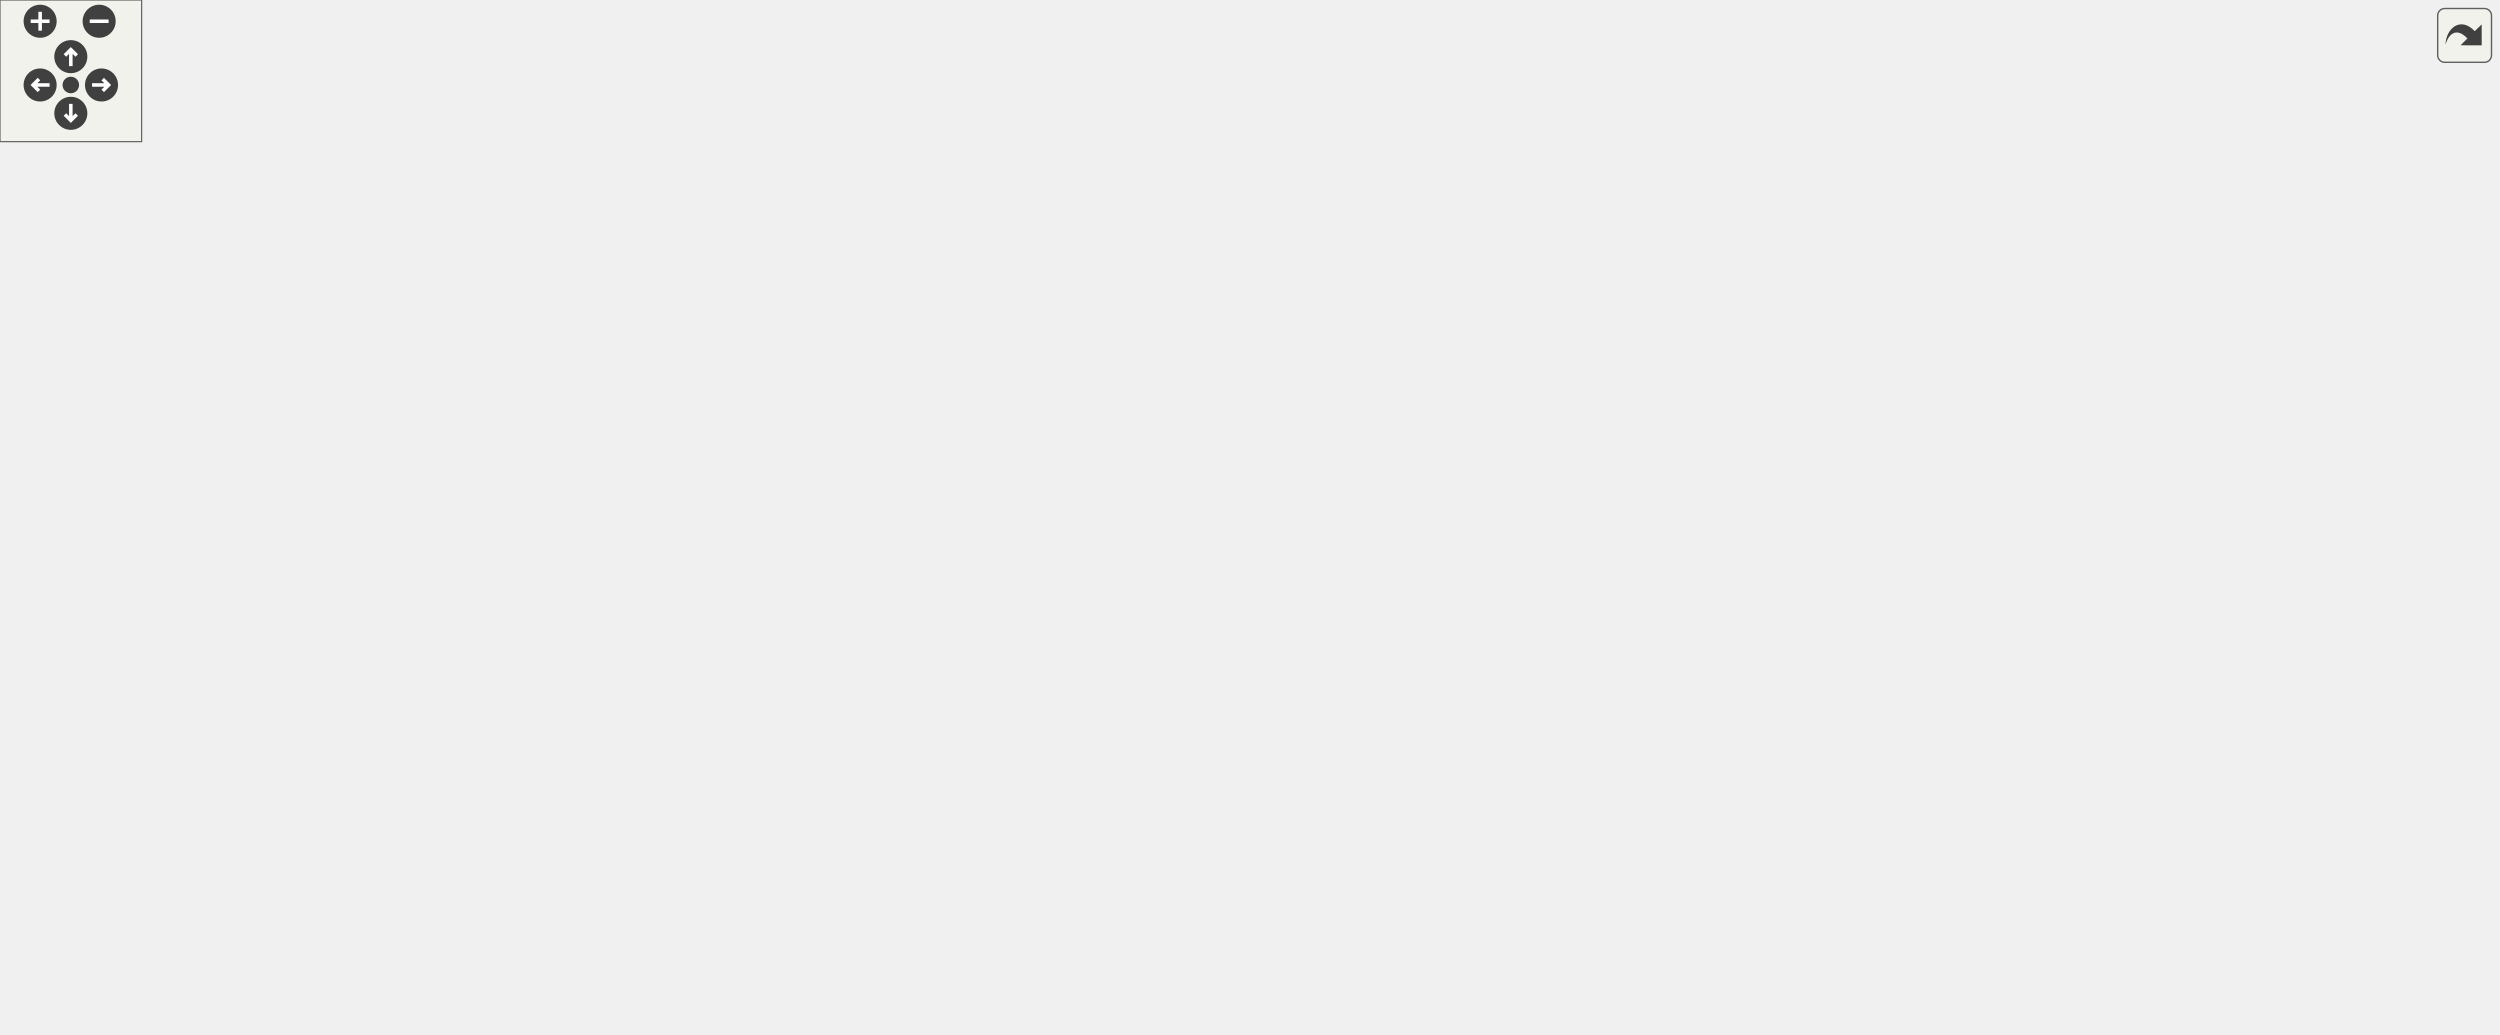
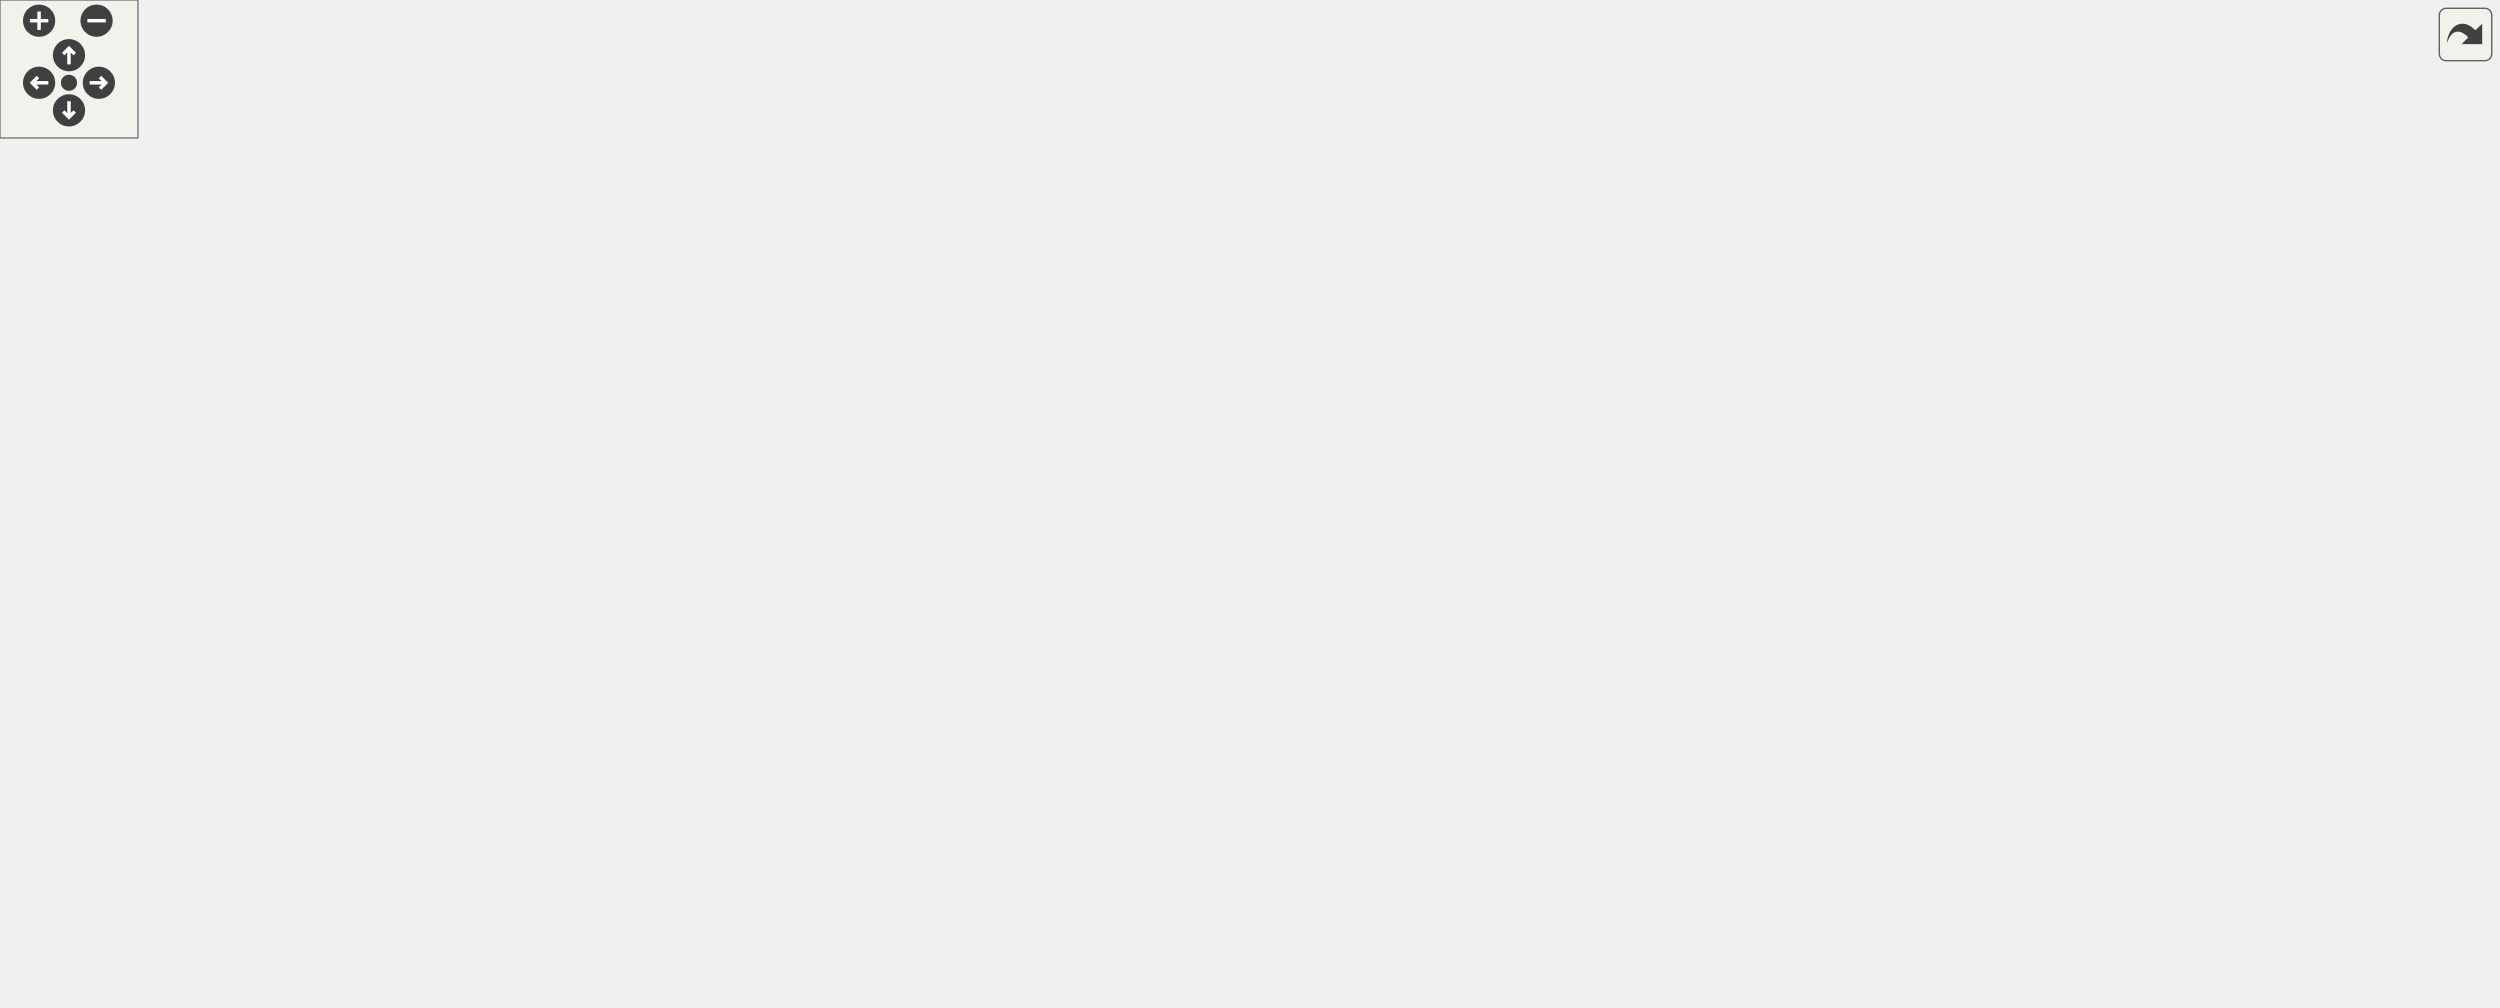
<svg xmlns="http://www.w3.org/2000/svg" xmlns:xlink="http://www.w3.org/1999/xlink" id="main" version="1.1" xml:space="preserve">
  <style type="text/css">
.edge:hover path { stroke: red; }
.edge:hover polygon { stroke: red; fill: red; }
</style>
  <defs>
    <circle id="rim" cx="0" cy="0" r="7" />
    <circle id="rim2" cx="0" cy="0" r="3.5" />
    <g id="zoomPlus">
      <use xlink:href="#rim" fill="#404040">
        <set attributeName="fill" to="#808080" begin="zoomplus.mouseover" end="zoomplus.mouseout" />
      </use>
      <path d="M-4,0h8M0,-4v8" fill="none" stroke="white" stroke-width="1.5" pointer-events="none" />
    </g>
    <g id="zoomMin">
      <use xlink:href="#rim" fill="#404040">
        <set attributeName="fill" to="#808080" begin="zoomminus.mouseover" end="zoomminus.mouseout" />
      </use>
      <path d="M-4,0h8" fill="none" stroke="white" stroke-width="1.5" pointer-events="none" />
    </g>
    <g id="dirArrow">
      <path fill="none" stroke="white" stroke-width="1.5" d="M0,-3.0v7 M-2.5,-0.5L0,-3.0L2.5,-0.5" />
    </g>
    <g id="resetDef">
      <use xlink:href="#rim2" fill="#404040">
        <set attributeName="fill" to="#808080" begin="reset.mouseover" end="reset.mouseout" />
      </use>
    </g>
  </defs>
  <svg id="graph" class="graph">
    <g id="viewport">
      <g id="node1" class="node">
        <g id="a_node1">
          <a xlink:title=" ">
-             <polygon fill="#bfbfbf" stroke="black" points="662,-336.5 662,-377.5 790,-377.5 790,-336.5 662,-336.5" />
-             <text text-anchor="start" x="670" y="-365.5" font-family="Helvetica,sans-Serif" font-size="10.00">X:/_Workspace/_repo</text>
-             <text text-anchor="start" x="670" y="-354.5" font-family="Helvetica,sans-Serif" font-size="10.00">/cpp-307lib/opt-lib</text>
-             <text text-anchor="middle" x="726" y="-343.5" font-family="Helvetica,sans-Serif" font-size="10.00">/include/ArgContainer.hpp</text>
+             <polygon fill="#bfbfbf" stroke="black" points="643,-336.5 643,-377.5 771,-377.5 771,-336.5 643,-336.5" />
+             <text text-anchor="start" x="651" y="-365.5" font-family="Helvetica,sans-Serif" font-size="10.00">X:/_Workspace/_repo</text>
+             <text text-anchor="start" x="651" y="-354.5" font-family="Helvetica,sans-Serif" font-size="10.00">/cpp-307lib/opt-lib</text>
+             <text text-anchor="middle" x="707" y="-343.5" font-family="Helvetica,sans-Serif" font-size="10.00">/include/ArgContainer.hpp</text>
          </a>
        </g>
      </g>
      <g id="node2" class="node">
        <g id="a_node2">
+           <a xlink:href="sysarch_8h.html" target="_top" xlink:title="Contains preprocessor definitions useful for determining properties of the host system.">
+             <polygon fill="none" stroke="black" points="862.5,-56.5 862.5,-75.5 921.5,-75.5 921.5,-56.5 862.5,-56.5" />
+             <text text-anchor="middle" x="892" y="-63.5" font-family="Helvetica,sans-Serif" font-size="10.00">sysarch.h</text>
+           </a>
+         </g>
+       </g>
+       <g id="edge1" class="edge">
+         <path fill="none" stroke="midnightblue" d="M771.17,-341.35C823.57,-325.14 889,-293.24 889,-235 889,-235 889,-235 889,-177 889,-144.94 890.29,-107.63 891.18,-85.74" />
+         <polygon fill="midnightblue" stroke="midnightblue" points="894.68,-85.69 891.61,-75.56 887.69,-85.4 894.68,-85.69" />
+       </g>
+       <g id="node3" class="node">
+         <g id="a_node3">
          <a xlink:href="_variant_argument_type_8hpp.html" target="_top" xlink:title="Contains the VariantArgumentType type definition, as well as the Index struct &amp; the get functions for...">
-             <polygon fill="none" stroke="black" points="568.5,-280.5 568.5,-299.5 697.5,-299.5 697.5,-280.5 568.5,-280.5" />
-             <text text-anchor="middle" x="633" y="-287.5" font-family="Helvetica,sans-Serif" font-size="10.00">VariantArgumentType.hpp</text>
-           </a>
-         </g>
-       </g>
-       <g id="edge1" class="edge">
-         <path fill="none" stroke="midnightblue" d="M698.1,-336.5C683.84,-326.53 666.79,-314.61 653.71,-305.48" />
-         <polygon fill="midnightblue" stroke="midnightblue" points="655.58,-302.51 645.38,-299.65 651.57,-308.25 655.58,-302.51" />
-       </g>
-       <g id="node4" class="node">
-         <g id="a_node4">
+             <polygon fill="none" stroke="black" points="511.5,-280.5 511.5,-299.5 640.5,-299.5 640.5,-280.5 511.5,-280.5" />
+             <text text-anchor="middle" x="576" y="-287.5" font-family="Helvetica,sans-Serif" font-size="10.00">VariantArgumentType.hpp</text>
+           </a>
+         </g>
+       </g>
+       <g id="edge2" class="edge">
+         <path fill="none" stroke="midnightblue" d="M667.7,-336.5C646.65,-326.05 621.27,-313.46 602.56,-304.18" />
+         <polygon fill="midnightblue" stroke="midnightblue" points="603.95,-300.96 593.44,-299.65 600.84,-307.23 603.95,-300.96" />
+       </g>
+       <g id="node5" class="node">
+         <g id="a_node5">
          <a xlink:href="str_8hpp.html" target="_top" xlink:title="Includes all of the str namespace extension headers, and additional functions related to string manip...">
-             <polygon fill="none" stroke="black" points="302.5,-168.5 302.5,-187.5 349.5,-187.5 349.5,-168.5 302.5,-168.5" />
-             <text text-anchor="middle" x="326" y="-175.5" font-family="Helvetica,sans-Serif" font-size="10.00">str.hpp</text>
-           </a>
-         </g>
-       </g>
-       <g id="edge37" class="edge">
-         <path fill="none" stroke="midnightblue" d="M661.67,-355.12C577.41,-350.43 430.37,-329.5 345,-244 332.94,-231.92 328.45,-212.64 326.82,-198.2" />
-         <polygon fill="midnightblue" stroke="midnightblue" points="330.28,-197.61 326.04,-187.9 323.3,-198.14 330.28,-197.61" />
+             <polygon fill="none" stroke="black" points="636.5,-168.5 636.5,-187.5 683.5,-187.5 683.5,-168.5 636.5,-168.5" />
+             <text text-anchor="middle" x="660" y="-175.5" font-family="Helvetica,sans-Serif" font-size="10.00">str.hpp</text>
+           </a>
+         </g>
+       </g>
+       <g id="edge38" class="edge">
+         <path fill="none" stroke="midnightblue" d="M704.35,-336.43C700.52,-310.35 692.49,-262.98 680,-224 677.07,-214.84 672.85,-205.04 669.04,-196.93" />
+         <polygon fill="midnightblue" stroke="midnightblue" points="672.09,-195.2 664.57,-187.74 665.8,-198.27 672.09,-195.2" />
+       </g>
+       <g id="node7" class="node">
+         <g id="a_node7">
+           <a xlink:title=" ">
+             <polygon fill="none" stroke="#bfbfbf" points="647.5,-0.5 647.5,-19.5 688.5,-19.5 688.5,-0.5 647.5,-0.5" />
+             <text text-anchor="middle" x="668" y="-7.5" font-family="Helvetica,sans-Serif" font-size="10.00">string</text>
+           </a>
+         </g>
+       </g>
+       <g id="edge41" class="edge">
+         <path fill="none" stroke="midnightblue" d="M771.29,-348.89C879.42,-335.12 1086,-300.27 1086,-235 1086,-235 1086,-235 1086,-121 1086,-90.9 1090.03,-75.37 1067,-56 1038.96,-32.42 787.89,-17.22 699.01,-12.54" />
+         <polygon fill="midnightblue" stroke="midnightblue" points="698.93,-9.03 688.76,-12.01 698.57,-16.02 698.93,-9.03" />
+       </g>
+       <g id="node9" class="node">
+         <g id="a_node9">
+           <a xlink:title=" ">
+             <polygon fill="none" stroke="#bfbfbf" points="190,-56.5 190,-75.5 240,-75.5 240,-56.5 190,-56.5" />
+             <text text-anchor="middle" x="215" y="-63.5" font-family="Helvetica,sans-Serif" font-size="10.00">optional</text>
+           </a>
+         </g>
+       </g>
+       <g id="edge42" class="edge">
+         <path fill="none" stroke="midnightblue" d="M642.89,-349.12C533.86,-335.63 324,-301.07 324,-235 324,-235 324,-235 324,-177 324,-131.12 275.56,-97.53 243.27,-80.23" />
+         <polygon fill="midnightblue" stroke="midnightblue" points="244.73,-77.04 234.24,-75.58 241.53,-83.27 244.73,-77.04" />
+       </g>
+       <g id="node15" class="node">
+         <g id="a_node15">
+           <a xlink:title=" ">
+             <polygon fill="none" stroke="#bfbfbf" points="72,-56.5 72,-75.5 112,-75.5 112,-56.5 72,-56.5" />
+             <text text-anchor="middle" x="92" y="-63.5" font-family="Helvetica,sans-Serif" font-size="10.00">utility</text>
+           </a>
+         </g>
+       </g>
+       <g id="edge40" class="edge">
+         <path fill="none" stroke="midnightblue" d="M642.79,-356.47C488.01,-355.87 107,-343.39 107,-235 107,-235 107,-235 107,-177 107,-144.5 100.49,-107.1 96.05,-85.34" />
+         <polygon fill="midnightblue" stroke="midnightblue" points="99.46,-84.56 93.96,-75.5 92.61,-86.01 99.46,-84.56" />
      </g>
      <g id="node16" class="node">
        <g id="a_node16">
          <a xlink:title=" ">
-             <polygon fill="none" stroke="#bfbfbf" points="1016,-56.5 1016,-75.5 1058,-75.5 1058,-56.5 1016,-56.5" />
-             <text text-anchor="middle" x="1037" y="-63.5" font-family="Helvetica,sans-Serif" font-size="10.00">vector</text>
-           </a>
-         </g>
-       </g>
-       <g id="edge40" class="edge">
-         <path fill="none" stroke="midnightblue" d="M790.11,-344.91C848.61,-330.67 926,-299.63 926,-235 926,-235 926,-235 926,-177 926,-130.82 975.06,-97.43 1007.95,-80.23" />
-         <polygon fill="midnightblue" stroke="midnightblue" points="1009.79,-83.22 1017.16,-75.61 1006.65,-76.96 1009.79,-83.22" />
+             <polygon fill="none" stroke="#bfbfbf" points="764,-56.5 764,-75.5 806,-75.5 806,-56.5 764,-56.5" />
+             <text text-anchor="middle" x="785" y="-63.5" font-family="Helvetica,sans-Serif" font-size="10.00">vector</text>
+           </a>
+         </g>
+       </g>
+       <g id="edge44" class="edge">
+         <path fill="none" stroke="midnightblue" d="M729.39,-336.11C751.81,-313.9 783,-275.68 783,-235 783,-235 783,-235 783,-177 783,-144.94 783.86,-107.64 784.45,-85.75" />
+         <polygon fill="midnightblue" stroke="midnightblue" points="787.96,-85.65 784.74,-75.56 780.96,-85.45 787.96,-85.65" />
      </g>
      <g id="node23" class="node">
        <g id="a_node23">
          <a xlink:href="var_8hpp.html" target="_top" xlink:title="Contains helper methods for variadic templates &amp; tuples, as well as general-use concepts.">
-             <polygon fill="none" stroke="black" points="740.5,-112.5 740.5,-131.5 787.5,-131.5 787.5,-112.5 740.5,-112.5" />
-             <text text-anchor="middle" x="764" y="-119.5" font-family="Helvetica,sans-Serif" font-size="10.00">var.hpp</text>
-           </a>
-         </g>
-       </g>
-       <g id="edge38" class="edge">
-         <path fill="none" stroke="midnightblue" d="M729.24,-336.13C736.49,-291.68 753.93,-184.73 760.98,-141.54" />
-         <polygon fill="midnightblue" stroke="midnightblue" points="764.44,-142.02 762.6,-131.59 757.54,-140.89 764.44,-142.02" />
+             <polygon fill="none" stroke="black" points="811.5,-112.5 811.5,-131.5 858.5,-131.5 858.5,-112.5 811.5,-112.5" />
+             <text text-anchor="middle" x="835" y="-119.5" font-family="Helvetica,sans-Serif" font-size="10.00">var.hpp</text>
+           </a>
+         </g>
+       </g>
+       <g id="edge39" class="edge">
+         <path fill="none" stroke="midnightblue" d="M753.8,-336.26C769.72,-327.36 786.2,-315.35 797,-300 831.6,-250.8 835.7,-176.25 835.57,-141.74" />
+         <polygon fill="midnightblue" stroke="midnightblue" points="839.07,-141.61 835.4,-131.67 832.07,-141.73 839.07,-141.61" />
      </g>
      <g id="node26" class="node">
        <g id="a_node26">
          <a xlink:title=" ">
-             <polygon fill="none" stroke="#bfbfbf" points="684,-224.5 684,-243.5 728,-243.5 728,-224.5 684,-224.5" />
-             <text text-anchor="middle" x="706" y="-231.5" font-family="Helvetica,sans-Serif" font-size="10.00">variant</text>
-           </a>
-         </g>
-       </g>
-       <g id="edge39" class="edge">
-         <path fill="none" stroke="midnightblue" d="M722.74,-336.29C718.95,-313.37 712.75,-275.85 709.05,-253.47" />
-         <polygon fill="midnightblue" stroke="midnightblue" points="712.5,-252.87 707.42,-243.57 705.6,-254.01 712.5,-252.87" />
-       </g>
-       <g id="node3" class="node">
-         <g id="a_node3">
+             <polygon fill="none" stroke="#bfbfbf" points="627,-224.5 627,-243.5 671,-243.5 671,-224.5 627,-224.5" />
+             <text text-anchor="middle" x="649" y="-231.5" font-family="Helvetica,sans-Serif" font-size="10.00">variant</text>
+           </a>
+         </g>
+       </g>
+       <g id="edge43" class="edge">
+         <path fill="none" stroke="midnightblue" d="M697.55,-336.29C686.47,-313.17 668.25,-275.16 657.56,-252.86" />
+         <polygon fill="midnightblue" stroke="midnightblue" points="660.59,-251.08 653.11,-243.57 654.28,-254.11 660.59,-251.08" />
+       </g>
+       <g id="node4" class="node">
+         <g id="a_node4">
          <a xlink:href="_arg_8hpp.html" target="_top" xlink:title=" ">
-             <polygon fill="none" stroke="black" points="354,-224.5 354,-243.5 404,-243.5 404,-224.5 354,-224.5" />
-             <text text-anchor="middle" x="379" y="-231.5" font-family="Helvetica,sans-Serif" font-size="10.00">Arg.hpp</text>
-           </a>
-         </g>
-       </g>
-       <g id="edge2" class="edge">
-         <path fill="none" stroke="midnightblue" d="M592.75,-280.44C543.46,-269.96 460.78,-252.39 414.01,-242.44" />
-         <polygon fill="midnightblue" stroke="midnightblue" points="414.55,-238.98 404.05,-240.32 413.1,-245.83 414.55,-238.98" />
+             <polygon fill="none" stroke="black" points="551,-224.5 551,-243.5 601,-243.5 601,-224.5 551,-224.5" />
+             <text text-anchor="middle" x="576" y="-231.5" font-family="Helvetica,sans-Serif" font-size="10.00">Arg.hpp</text>
+           </a>
+         </g>
+       </g>
+       <g id="edge3" class="edge">
+         <path fill="none" stroke="midnightblue" d="M576,-280.08C576,-273.01 576,-262.86 576,-253.99" />
+         <polygon fill="midnightblue" stroke="midnightblue" points="579.5,-253.75 576,-243.75 572.5,-253.75 579.5,-253.75" />
+       </g>
+       <g id="edge36" class="edge">
+         <path fill="none" stroke="midnightblue" d="M600.39,-280.47C622.02,-272.44 654.11,-259.36 680,-244 734.28,-211.79 791,-163 818.32,-138.37" />
+         <polygon fill="midnightblue" stroke="midnightblue" points="820.78,-140.87 825.83,-131.55 816.07,-135.69 820.78,-140.87" />
+       </g>
+       <g id="edge37" class="edge">
+         <path fill="none" stroke="midnightblue" d="M587.73,-280.32C598.84,-272.11 615.74,-259.6 628.98,-249.81" />
+         <polygon fill="midnightblue" stroke="midnightblue" points="631.1,-252.59 637.06,-243.83 626.94,-246.97 631.1,-252.59" />
+       </g>
+       <g id="edge4" class="edge">
+         <path fill="none" stroke="midnightblue" d="M589.5,-224.32C602.6,-215.9 622.71,-202.97 638.11,-193.07" />
+         <polygon fill="midnightblue" stroke="midnightblue" points="640.02,-196.01 646.54,-187.65 636.23,-190.12 640.02,-196.01" />
      </g>
      <g id="edge35" class="edge">
-         <path fill="none" stroke="midnightblue" d="M638.05,-280.31C645.57,-267.58 660.4,-243.28 675,-224 698.95,-192.37 730.27,-158.28 748.65,-138.9" />
-         <polygon fill="midnightblue" stroke="midnightblue" points="751.3,-141.19 755.68,-131.54 746.24,-136.35 751.3,-141.19" />
-       </g>
-       <g id="edge36" class="edge">
-         <path fill="none" stroke="midnightblue" d="M644.73,-280.32C655.84,-272.11 672.74,-259.6 685.98,-249.81" />
-         <polygon fill="midnightblue" stroke="midnightblue" points="688.1,-252.59 694.06,-243.83 683.94,-246.97 688.1,-252.59" />
-       </g>
-       <g id="edge3" class="edge">
-         <path fill="none" stroke="midnightblue" d="M370.25,-224.08C362.53,-216.22 351.1,-204.57 341.78,-195.08" />
-         <polygon fill="midnightblue" stroke="midnightblue" points="344.09,-192.44 334.59,-187.75 339.1,-197.34 344.09,-192.44" />
-       </g>
-       <g id="node9" class="node">
-         <g id="a_node9">
-           <a xlink:title=" ">
-             <polygon fill="none" stroke="#bfbfbf" points="238,-56.5 238,-75.5 288,-75.5 288,-56.5 238,-56.5" />
-             <text text-anchor="middle" x="263" y="-63.5" font-family="Helvetica,sans-Serif" font-size="10.00">optional</text>
-           </a>
-         </g>
-       </g>
-       <g id="edge34" class="edge">
-         <path fill="none" stroke="midnightblue" d="M377.02,-224.29C373.94,-211.52 367.37,-187.18 358,-168 344.8,-140.97 340.49,-134.02 320,-112 309.43,-100.64 295.84,-89.8 284.59,-81.61" />
-         <polygon fill="midnightblue" stroke="midnightblue" points="286.35,-78.56 276.16,-75.64 282.31,-84.28 286.35,-78.56" />
-       </g>
-       <g id="node5" class="node">
-         <g id="a_node5">
+         <path fill="none" stroke="midnightblue" d="M560.71,-224.42C523.38,-203.63 424.28,-149.55 338,-112 308.86,-99.32 274.89,-87.07 250.03,-78.57" />
+         <polygon fill="midnightblue" stroke="midnightblue" points="250.91,-75.17 240.32,-75.27 248.66,-81.8 250.91,-75.17" />
+       </g>
+       <g id="node6" class="node">
+         <g id="a_node6">
          <a xlink:href="strconv_8hpp.html" target="_top" xlink:title="Contains string conversion functions that can be passed as a std::function as they are not overloaded...">
-             <polygon fill="none" stroke="black" points="245,-112.5 245,-131.5 311,-131.5 311,-112.5 245,-112.5" />
-             <text text-anchor="middle" x="278" y="-119.5" font-family="Helvetica,sans-Serif" font-size="10.00">strconv.hpp</text>
-           </a>
-         </g>
-       </g>
-       <g id="edge4" class="edge">
-         <path fill="none" stroke="midnightblue" d="M318.07,-168.08C311.15,-160.3 300.93,-148.8 292.55,-139.37" />
-         <polygon fill="midnightblue" stroke="midnightblue" points="295.04,-136.9 285.78,-131.75 289.81,-141.55 295.04,-136.9" />
+             <polygon fill="none" stroke="black" points="627,-112.5 627,-131.5 693,-131.5 693,-112.5 627,-112.5" />
+             <text text-anchor="middle" x="660" y="-119.5" font-family="Helvetica,sans-Serif" font-size="10.00">strconv.hpp</text>
+           </a>
+         </g>
+       </g>
+       <g id="edge5" class="edge">
+         <path fill="none" stroke="midnightblue" d="M660,-168.08C660,-161.01 660,-150.86 660,-141.99" />
+         <polygon fill="midnightblue" stroke="midnightblue" points="663.5,-141.75 660,-131.75 656.5,-141.75 663.5,-141.75" />
      </g>
      <g id="node10" class="node">
        <g id="a_node10">
          <a xlink:title=" ">
-             <polygon fill="none" stroke="#bfbfbf" points="132,-56.5 132,-75.5 182,-75.5 182,-56.5 132,-56.5" />
-             <text text-anchor="middle" x="157" y="-63.5" font-family="Helvetica,sans-Serif" font-size="10.00">iomanip</text>
-           </a>
-         </g>
-       </g>
-       <g id="edge33" class="edge">
-         <path fill="none" stroke="midnightblue" d="M305.63,-168.4C286.91,-160.14 258.71,-146.75 236,-132 213.13,-117.14 189.27,-96.72 173.84,-82.76" />
-         <polygon fill="midnightblue" stroke="midnightblue" points="175.93,-79.92 166.19,-75.74 171.19,-85.08 175.93,-79.92" />
+             <polygon fill="none" stroke="#bfbfbf" points="696,-56.5 696,-75.5 746,-75.5 746,-56.5 696,-56.5" />
+             <text text-anchor="middle" x="721" y="-63.5" font-family="Helvetica,sans-Serif" font-size="10.00">iomanip</text>
+           </a>
+         </g>
+       </g>
+       <g id="edge34" class="edge">
+         <path fill="none" stroke="midnightblue" d="M670.44,-168.4C679.96,-160.03 693.75,-146.49 702,-132 710.18,-117.63 715.11,-99.44 717.89,-85.95" />
+         <polygon fill="midnightblue" stroke="midnightblue" points="721.36,-86.39 719.74,-75.92 714.48,-85.12 721.36,-86.39" />
      </g>
      <g id="node11" class="node">
        <g id="a_node11">
          <a xlink:href="strmanip_8hpp.html" target="_top" xlink:title="Contains an assortment of string manipulation functions &amp; methods.  Many of these have problems,...">
-             <polygon fill="none" stroke="black" points="437.5,-112.5 437.5,-131.5 510.5,-131.5 510.5,-112.5 437.5,-112.5" />
-             <text text-anchor="middle" x="474" y="-119.5" font-family="Helvetica,sans-Serif" font-size="10.00">strmanip.hpp</text>
-           </a>
-         </g>
-       </g>
-       <g id="edge10" class="edge">
-         <path fill="none" stroke="midnightblue" d="M349.45,-168.44C374.13,-159.44 413.19,-145.19 440.98,-135.05" />
-         <polygon fill="midnightblue" stroke="midnightblue" points="442.46,-138.23 450.66,-131.52 440.06,-131.66 442.46,-138.23" />
+             <polygon fill="none" stroke="black" points="443.5,-112.5 443.5,-131.5 516.5,-131.5 516.5,-112.5 443.5,-112.5" />
+             <text text-anchor="middle" x="480" y="-119.5" font-family="Helvetica,sans-Serif" font-size="10.00">strmanip.hpp</text>
+           </a>
+         </g>
+       </g>
+       <g id="edge11" class="edge">
+         <path fill="none" stroke="midnightblue" d="M636.47,-169.94C606.42,-160.92 554.03,-145.21 518.22,-134.46" />
+         <polygon fill="midnightblue" stroke="midnightblue" points="519.17,-131.1 508.59,-131.58 517.16,-137.8 519.17,-131.1" />
      </g>
      <g id="node20" class="node">
        <g id="a_node20">
          <a xlink:href="strlocale_8hpp.html" target="_top" xlink:title="Contains objects, methods, and functions related to string/stream manipulation and std::locale.">
-             <polygon fill="none" stroke="black" points="84,-112.5 84,-131.5 156,-131.5 156,-112.5 84,-112.5" />
-             <text text-anchor="middle" x="120" y="-119.5" font-family="Helvetica,sans-Serif" font-size="10.00">strlocale.hpp</text>
-           </a>
-         </g>
-       </g>
-       <g id="edge23" class="edge">
-         <path fill="none" stroke="midnightblue" d="M302.37,-170.81C268.22,-161.85 204.55,-145.16 162.21,-134.07" />
-         <polygon fill="midnightblue" stroke="midnightblue" points="163.03,-130.66 152.47,-131.51 161.25,-137.43 163.03,-130.66" />
-       </g>
-       <g id="edge27" class="edge">
-         <path fill="none" stroke="midnightblue" d="M349.55,-174.1C422.48,-165.11 644.83,-137.69 730.16,-127.17" />
-         <polygon fill="midnightblue" stroke="midnightblue" points="730.84,-130.62 740.33,-125.92 729.98,-123.67 730.84,-130.62" />
-       </g>
-       <g id="node6" class="node">
-         <g id="a_node6">
-           <a xlink:href="sysarch_8h.html" target="_top" xlink:title="Contains preprocessor definitions useful for determining properties of the host system.">
-             <polygon fill="none" stroke="black" points="676.5,-56.5 676.5,-75.5 735.5,-75.5 735.5,-56.5 676.5,-56.5" />
-             <text text-anchor="middle" x="706" y="-63.5" font-family="Helvetica,sans-Serif" font-size="10.00">sysarch.h</text>
-           </a>
-         </g>
-       </g>
-       <g id="edge5" class="edge">
-         <path fill="none" stroke="midnightblue" d="M311.22,-118.42C377.06,-113.03 528.86,-99.25 666.38,-75.92" />
-         <polygon fill="midnightblue" stroke="midnightblue" points="667,-79.37 676.26,-74.22 665.81,-72.47 667,-79.37" />
-       </g>
-       <g id="node7" class="node">
-         <g id="a_node7">
-           <a xlink:title=" ">
-             <polygon fill="none" stroke="#bfbfbf" points="608.5,-0.5 608.5,-19.5 649.5,-19.5 649.5,-0.5 608.5,-0.5" />
-             <text text-anchor="middle" x="629" y="-7.5" font-family="Helvetica,sans-Serif" font-size="10.00">string</text>
-           </a>
-         </g>
+             <polygon fill="none" stroke="black" points="164,-112.5 164,-131.5 236,-131.5 236,-112.5 164,-112.5" />
+             <text text-anchor="middle" x="200" y="-119.5" font-family="Helvetica,sans-Serif" font-size="10.00">strlocale.hpp</text>
+           </a>
+         </g>
+       </g>
+       <g id="edge24" class="edge">
+         <path fill="none" stroke="midnightblue" d="M636.24,-174.21C563.46,-165.67 342.73,-139.76 246.11,-128.41" />
+         <polygon fill="midnightblue" stroke="midnightblue" points="246.4,-124.92 236.06,-127.23 245.58,-131.88 246.4,-124.92" />
+       </g>
+       <g id="edge28" class="edge">
+         <path fill="none" stroke="midnightblue" d="M683.6,-169.72C714.09,-160.31 767.32,-143.88 801.85,-133.23" />
+         <polygon fill="midnightblue" stroke="midnightblue" points="802.97,-136.55 811.49,-130.25 800.91,-129.86 802.97,-136.55" />
      </g>
      <g id="edge6" class="edge">
-         <path fill="none" stroke="midnightblue" d="M263.46,-112.44C243.51,-99.67 211.95,-75.07 229,-56 253.56,-28.53 509.19,-15.78 598.45,-12.14" />
-         <polygon fill="midnightblue" stroke="midnightblue" points="598.63,-15.63 608.48,-11.74 598.35,-8.64 598.63,-15.63" />
+         <path fill="none" stroke="midnightblue" d="M693.24,-113.26C735.32,-103.47 807.71,-86.62 852.55,-76.18" />
+         <polygon fill="midnightblue" stroke="midnightblue" points="853.55,-79.54 862.5,-73.87 851.96,-72.73 853.55,-79.54" />
+       </g>
+       <g id="edge7" class="edge">
+         <path fill="none" stroke="midnightblue" d="M660.63,-112.37C661.92,-94.62 664.9,-53.67 666.65,-29.6" />
+         <polygon fill="midnightblue" stroke="midnightblue" points="670.14,-29.82 667.38,-19.59 663.16,-29.31 670.14,-29.82" />
      </g>
      <g id="node8" class="node">
        <g id="a_node8">
          <a xlink:title=" ">
-             <polygon fill="none" stroke="#bfbfbf" points="306,-56.5 306,-75.5 358,-75.5 358,-56.5 306,-56.5" />
-             <text text-anchor="middle" x="332" y="-63.5" font-family="Helvetica,sans-Serif" font-size="10.00">sstream</text>
-           </a>
-         </g>
-       </g>
-       <g id="edge7" class="edge">
-         <path fill="none" stroke="midnightblue" d="M286.92,-112.08C294.78,-104.22 306.43,-92.57 315.92,-83.08" />
-         <polygon fill="midnightblue" stroke="midnightblue" points="318.65,-85.3 323.25,-75.75 313.7,-80.35 318.65,-85.3" />
+             <polygon fill="none" stroke="#bfbfbf" points="588,-56.5 588,-75.5 640,-75.5 640,-56.5 588,-56.5" />
+             <text text-anchor="middle" x="614" y="-63.5" font-family="Helvetica,sans-Serif" font-size="10.00">sstream</text>
+           </a>
+         </g>
      </g>
      <g id="edge8" class="edge">
-         <path fill="none" stroke="midnightblue" d="M275.52,-112.08C273.51,-104.85 270.61,-94.41 268.11,-85.4" />
-         <polygon fill="midnightblue" stroke="midnightblue" points="271.48,-84.45 265.43,-75.75 264.74,-86.32 271.48,-84.45" />
+         <path fill="none" stroke="midnightblue" d="M652.4,-112.08C645.77,-104.3 635.98,-92.8 627.94,-83.37" />
+         <polygon fill="midnightblue" stroke="midnightblue" points="630.6,-81.09 621.45,-75.75 625.27,-85.63 630.6,-81.09" />
      </g>
      <g id="edge9" class="edge">
-         <path fill="none" stroke="midnightblue" d="M258.83,-112.44C239.09,-103.64 208.11,-89.81 185.51,-79.72" />
-         <polygon fill="midnightblue" stroke="midnightblue" points="186.64,-76.4 176.08,-75.52 183.79,-82.79 186.64,-76.4" />
+         <path fill="none" stroke="midnightblue" d="M626.99,-119.07C558.47,-114.7 395.73,-102.46 250.16,-75.96" />
+         <polygon fill="midnightblue" stroke="midnightblue" points="250.63,-72.48 240.16,-74.11 249.35,-79.37 250.63,-72.48" />
+       </g>
+       <g id="edge10" class="edge">
+         <path fill="none" stroke="midnightblue" d="M669.8,-112.32C678.82,-104.34 692.41,-92.31 703.32,-82.65" />
+         <polygon fill="midnightblue" stroke="midnightblue" points="705.85,-85.08 711.02,-75.83 701.21,-79.84 705.85,-85.08" />
+       </g>
+       <g id="edge17" class="edge">
+         <path fill="none" stroke="midnightblue" d="M492.22,-112.33C510.64,-99.41 546.79,-74.64 579,-56 599.1,-44.37 622.58,-32.57 640.37,-23.97" />
+         <polygon fill="midnightblue" stroke="midnightblue" points="642.1,-27.02 649.61,-19.55 639.08,-20.71 642.1,-27.02" />
      </g>
      <g id="edge16" class="edge">
-         <path fill="none" stroke="midnightblue" d="M477.71,-112.2C483.93,-98.43 497.71,-71.74 517,-56 541.01,-36.41 574.65,-24.44 598.79,-17.82" />
-         <polygon fill="midnightblue" stroke="midnightblue" points="599.69,-21.2 608.49,-15.3 597.94,-14.43 599.69,-21.2" />
+         <path fill="none" stroke="midnightblue" d="M501.23,-112.44C523.38,-103.52 558.32,-89.44 583.44,-79.32" />
+         <polygon fill="midnightblue" stroke="midnightblue" points="584.9,-82.5 592.87,-75.52 582.28,-76.01 584.9,-82.5" />
      </g>
      <g id="edge15" class="edge">
-         <path fill="none" stroke="midnightblue" d="M451.5,-112.44C427.92,-103.48 390.68,-89.31 364.04,-79.18" />
-         <polygon fill="midnightblue" stroke="midnightblue" points="364.99,-75.8 354.4,-75.52 362.5,-82.34 364.99,-75.8" />
-       </g>
-       <g id="edge14" class="edge">
-         <path fill="none" stroke="midnightblue" d="M440.04,-112.47C406.41,-104 353.18,-90.54 298.17,-76.29" />
-         <polygon fill="midnightblue" stroke="midnightblue" points="298.8,-72.83 288.24,-73.71 297.04,-79.61 298.8,-72.83" />
+         <path fill="none" stroke="midnightblue" d="M443.43,-114.65C399.72,-106.89 324.15,-92.94 250.16,-76.15" />
+         <polygon fill="midnightblue" stroke="midnightblue" points="250.73,-72.69 240.2,-73.87 249.17,-79.51 250.73,-72.69" />
      </g>
      <g id="node12" class="node">
        <g id="a_node12">
          <a xlink:title=" ">
-             <polygon fill="none" stroke="#bfbfbf" points="526,-56.5 526,-75.5 582,-75.5 582,-56.5 526,-56.5" />
-             <text text-anchor="middle" x="554" y="-63.5" font-family="Helvetica,sans-Serif" font-size="10.00">algorithm</text>
-           </a>
-         </g>
-       </g>
-       <g id="edge11" class="edge">
-         <path fill="none" stroke="midnightblue" d="M486.85,-112.32C499.22,-103.98 518.13,-91.21 532.74,-81.35" />
-         <polygon fill="midnightblue" stroke="midnightblue" points="534.85,-84.15 541.18,-75.65 530.93,-78.35 534.85,-84.15" />
+             <polygon fill="none" stroke="#bfbfbf" points="400,-56.5 400,-75.5 456,-75.5 456,-56.5 400,-56.5" />
+             <text text-anchor="middle" x="428" y="-63.5" font-family="Helvetica,sans-Serif" font-size="10.00">algorithm</text>
+           </a>
+         </g>
+       </g>
+       <g id="edge12" class="edge">
+         <path fill="none" stroke="midnightblue" d="M471.41,-112.08C463.84,-104.22 452.62,-92.57 443.49,-83.08" />
+         <polygon fill="midnightblue" stroke="midnightblue" points="445.88,-80.53 436.43,-75.75 440.84,-85.38 445.88,-80.53" />
      </g>
      <g id="node13" class="node">
        <g id="a_node13">
          <a xlink:title=" ">
-             <polygon fill="none" stroke="#bfbfbf" points="600,-56.5 600,-75.5 658,-75.5 658,-56.5 600,-56.5" />
-             <text text-anchor="middle" x="629" y="-63.5" font-family="Helvetica,sans-Serif" font-size="10.00">functional</text>
-           </a>
-         </g>
-       </g>
-       <g id="edge12" class="edge">
-         <path fill="none" stroke="midnightblue" d="M498.56,-112.44C524.52,-103.4 565.67,-89.06 594.8,-78.92" />
-         <polygon fill="midnightblue" stroke="midnightblue" points="596.26,-82.11 604.55,-75.52 593.96,-75.5 596.26,-82.11" />
+             <polygon fill="none" stroke="#bfbfbf" points="474,-56.5 474,-75.5 532,-75.5 532,-56.5 474,-56.5" />
+             <text text-anchor="middle" x="503" y="-63.5" font-family="Helvetica,sans-Serif" font-size="10.00">functional</text>
+           </a>
+         </g>
+       </g>
+       <g id="edge13" class="edge">
+         <path fill="none" stroke="midnightblue" d="M483.8,-112.08C486.91,-104.77 491.42,-94.18 495.29,-85.1" />
+         <polygon fill="midnightblue" stroke="midnightblue" points="498.57,-86.32 499.27,-75.75 492.13,-83.58 498.57,-86.32" />
      </g>
      <g id="node14" class="node">
        <g id="a_node14">
          <a xlink:title=" ">
-             <polygon fill="none" stroke="#bfbfbf" points="376.5,-56.5 376.5,-75.5 411.5,-75.5 411.5,-56.5 376.5,-56.5" />
-             <text text-anchor="middle" x="394" y="-63.5" font-family="Helvetica,sans-Serif" font-size="10.00">map</text>
-           </a>
-         </g>
-       </g>
-       <g id="edge13" class="edge">
-         <path fill="none" stroke="midnightblue" d="M461.15,-112.32C448.78,-103.98 429.87,-91.21 415.26,-81.35" />
-         <polygon fill="midnightblue" stroke="midnightblue" points="417.07,-78.35 406.82,-75.65 413.15,-84.15 417.07,-78.35" />
-       </g>
-       <g id="node15" class="node">
-         <g id="a_node15">
-           <a xlink:title=" ">
-             <polygon fill="none" stroke="#bfbfbf" points="430,-56.5 430,-75.5 470,-75.5 470,-56.5 430,-56.5" />
-             <text text-anchor="middle" x="450" y="-63.5" font-family="Helvetica,sans-Serif" font-size="10.00">utility</text>
-           </a>
-         </g>
-       </g>
-       <g id="edge17" class="edge">
-         <path fill="none" stroke="midnightblue" d="M470.04,-112.08C466.79,-104.77 462.08,-94.18 458.05,-85.1" />
-         <polygon fill="midnightblue" stroke="midnightblue" points="461.15,-83.47 453.89,-75.75 454.75,-86.31 461.15,-83.47" />
+             <polygon fill="none" stroke="#bfbfbf" points="346.5,-56.5 346.5,-75.5 381.5,-75.5 381.5,-56.5 346.5,-56.5" />
+             <text text-anchor="middle" x="364" y="-63.5" font-family="Helvetica,sans-Serif" font-size="10.00">map</text>
+           </a>
+         </g>
+       </g>
+       <g id="edge14" class="edge">
+         <path fill="none" stroke="midnightblue" d="M461.62,-112.44C442.56,-103.57 412.57,-89.61 390.86,-79.5" />
+         <polygon fill="midnightblue" stroke="midnightblue" points="392.08,-76.21 381.54,-75.16 389.12,-82.56 392.08,-76.21" />
      </g>
      <g id="edge18" class="edge">
-         <path fill="none" stroke="midnightblue" d="M510.54,-120.51C595.91,-118.83 815.05,-111.29 1005.9,-75.82" />
-         <polygon fill="midnightblue" stroke="midnightblue" points="1006.65,-79.24 1015.83,-73.94 1005.35,-72.36 1006.65,-79.24" />
+         <path fill="none" stroke="midnightblue" d="M443.46,-118.56C379.88,-113.85 244.72,-101.8 122.09,-75.89" />
+         <polygon fill="midnightblue" stroke="midnightblue" points="122.67,-72.43 112.16,-73.75 121.2,-79.28 122.67,-72.43" />
+       </g>
+       <g id="edge19" class="edge">
+         <path fill="none" stroke="midnightblue" d="M516.77,-116.52C567.93,-109.96 663.59,-96.47 753.93,-76" />
+         <polygon fill="midnightblue" stroke="midnightblue" points="754.82,-79.39 763.79,-73.73 753.26,-72.56 754.82,-79.39" />
      </g>
      <g id="node17" class="node">
        <g id="a_node17">
          <a xlink:href="strutility_8hpp.html" target="_top" xlink:title=" ">
-             <polygon fill="none" stroke="black" points="792,-56.5 792,-75.5 862,-75.5 862,-56.5 792,-56.5" />
-             <text text-anchor="middle" x="827" y="-63.5" font-family="Helvetica,sans-Serif" font-size="10.00">strutility.hpp</text>
-           </a>
-         </g>
-       </g>
-       <g id="edge19" class="edge">
-         <path fill="none" stroke="midnightblue" d="M510.78,-115.37C575.91,-105.41 711.32,-84.7 781.94,-73.89" />
-         <polygon fill="midnightblue" stroke="midnightblue" points="782.52,-77.34 791.88,-72.37 781.46,-70.43 782.52,-77.34" />
-       </g>
-       <g id="edge21" class="edge">
-         <path fill="none" stroke="midnightblue" d="M795.63,-56.44C758.25,-46.25 696.24,-29.34 659.33,-19.27" />
-         <polygon fill="midnightblue" stroke="midnightblue" points="660.19,-15.88 649.62,-16.62 658.35,-22.63 660.19,-15.88" />
+             <polygon fill="none" stroke="black" points="258,-56.5 258,-75.5 328,-75.5 328,-56.5 258,-56.5" />
+             <text text-anchor="middle" x="293" y="-63.5" font-family="Helvetica,sans-Serif" font-size="10.00">strutility.hpp</text>
+           </a>
+         </g>
+       </g>
+       <g id="edge20" class="edge">
+         <path fill="none" stroke="midnightblue" d="M450.37,-112.44C418.5,-103.24 367.67,-88.56 332.44,-78.39" />
+         <polygon fill="midnightblue" stroke="midnightblue" points="333.07,-74.93 322.49,-75.52 331.13,-81.65 333.07,-74.93" />
+       </g>
+       <g id="edge22" class="edge">
+         <path fill="none" stroke="midnightblue" d="M328.02,-57.62C331.06,-57.04 334.08,-56.5 337,-56 447.07,-37.28 578.78,-21.27 637.34,-14.48" />
+         <polygon fill="midnightblue" stroke="midnightblue" points="637.86,-17.94 647.4,-13.32 637.06,-10.98 637.86,-17.94" />
      </g>
      <g id="node18" class="node">
        <g id="a_node18">
          <a xlink:title=" ">
-             <polygon fill="none" stroke="#bfbfbf" points="837,-0.5 837,-19.5 889,-19.5 889,-0.5 837,-0.5" />
-             <text text-anchor="middle" x="863" y="-7.5" font-family="Helvetica,sans-Serif" font-size="10.00">ostream</text>
-           </a>
-         </g>
-       </g>
-       <g id="edge20" class="edge">
-         <path fill="none" stroke="midnightblue" d="M832.94,-56.08C837.98,-48.53 845.34,-37.49 851.51,-28.23" />
-         <polygon fill="midnightblue" stroke="midnightblue" points="854.53,-30.01 857.17,-19.75 848.71,-26.13 854.53,-30.01" />
+             <polygon fill="none" stroke="#bfbfbf" points="303,-0.5 303,-19.5 355,-19.5 355,-0.5 303,-0.5" />
+             <text text-anchor="middle" x="329" y="-7.5" font-family="Helvetica,sans-Serif" font-size="10.00">ostream</text>
+           </a>
+         </g>
+       </g>
+       <g id="edge21" class="edge">
+         <path fill="none" stroke="midnightblue" d="M298.94,-56.08C303.98,-48.53 311.34,-37.49 317.51,-28.23" />
+         <polygon fill="midnightblue" stroke="midnightblue" points="320.53,-30.01 323.17,-19.75 314.71,-26.13 320.53,-30.01" />
      </g>
      <g id="node19" class="node">
        <g id="a_node19">
          <a xlink:title=" ">
-             <polygon fill="none" stroke="#bfbfbf" points="763,-0.5 763,-19.5 819,-19.5 819,-0.5 763,-0.5" />
-             <text text-anchor="middle" x="791" y="-7.5" font-family="Helvetica,sans-Serif" font-size="10.00">concepts</text>
-           </a>
-         </g>
-       </g>
-       <g id="edge22" class="edge">
-         <path fill="none" stroke="midnightblue" d="M821.06,-56.08C816.02,-48.53 808.66,-37.49 802.49,-28.23" />
-         <polygon fill="midnightblue" stroke="midnightblue" points="805.29,-26.13 796.83,-19.75 799.47,-30.01 805.29,-26.13" />
-       </g>
-       <g id="edge25" class="edge">
-         <path fill="none" stroke="midnightblue" d="M142.66,-112.44C166.4,-103.48 203.91,-89.31 230.74,-79.18" />
-         <polygon fill="midnightblue" stroke="midnightblue" points="232.33,-82.32 240.45,-75.52 229.86,-75.77 232.33,-82.32" />
+             <polygon fill="none" stroke="#bfbfbf" points="229,-0.5 229,-19.5 285,-19.5 285,-0.5 229,-0.5" />
+             <text text-anchor="middle" x="257" y="-7.5" font-family="Helvetica,sans-Serif" font-size="10.00">concepts</text>
+           </a>
+         </g>
+       </g>
+       <g id="edge23" class="edge">
+         <path fill="none" stroke="midnightblue" d="M287.06,-56.08C282.02,-48.53 274.66,-37.49 268.49,-28.23" />
+         <polygon fill="midnightblue" stroke="midnightblue" points="271.29,-26.13 262.83,-19.75 265.47,-30.01 271.29,-26.13" />
+       </g>
+       <g id="edge26" class="edge">
+         <path fill="none" stroke="midnightblue" d="M202.48,-112.08C204.49,-104.85 207.39,-94.41 209.89,-85.4" />
+         <polygon fill="midnightblue" stroke="midnightblue" points="213.26,-86.32 212.57,-75.75 206.52,-84.45 213.26,-86.32" />
      </g>
      <g id="node21" class="node">
        <g id="a_node21">
          <a xlink:title=" ">
-             <polygon fill="none" stroke="#bfbfbf" points="60,-56.5 60,-75.5 114,-75.5 114,-56.5 60,-56.5" />
-             <text text-anchor="middle" x="87" y="-63.5" font-family="Helvetica,sans-Serif" font-size="10.00">iostream</text>
-           </a>
-         </g>
-       </g>
-       <g id="edge24" class="edge">
-         <path fill="none" stroke="midnightblue" d="M114.55,-112.08C109.99,-104.61 103.33,-93.72 97.71,-84.52" />
-         <polygon fill="midnightblue" stroke="midnightblue" points="100.55,-82.46 92.35,-75.75 94.58,-86.11 100.55,-82.46" />
+             <polygon fill="none" stroke="#bfbfbf" points="0,-56.5 0,-75.5 54,-75.5 54,-56.5 0,-56.5" />
+             <text text-anchor="middle" x="27" y="-63.5" font-family="Helvetica,sans-Serif" font-size="10.00">iostream</text>
+           </a>
+         </g>
+       </g>
+       <g id="edge25" class="edge">
+         <path fill="none" stroke="midnightblue" d="M172.59,-112.44C143.23,-103.28 96.48,-88.69 63.9,-78.52" />
+         <polygon fill="midnightblue" stroke="midnightblue" points="64.87,-75.16 54.28,-75.52 62.79,-81.84 64.87,-75.16" />
      </g>
      <g id="node22" class="node">
        <g id="a_node22">
          <a xlink:title=" ">
-             <polygon fill="none" stroke="#bfbfbf" points="0,-56.5 0,-75.5 42,-75.5 42,-56.5 0,-56.5" />
-             <text text-anchor="middle" x="21" y="-63.5" font-family="Helvetica,sans-Serif" font-size="10.00">locale</text>
-           </a>
-         </g>
-       </g>
-       <g id="edge26" class="edge">
-         <path fill="none" stroke="midnightblue" d="M104.09,-112.32C88.36,-103.74 64.06,-90.49 45.79,-80.52" />
-         <polygon fill="midnightblue" stroke="midnightblue" points="47.32,-77.37 36.87,-75.65 43.97,-83.52 47.32,-77.37" />
-       </g>
-       <g id="edge28" class="edge">
-         <path fill="none" stroke="midnightblue" d="M754.68,-112.32C746.11,-104.34 733.19,-92.31 722.81,-82.65" />
-         <polygon fill="midnightblue" stroke="midnightblue" points="725.19,-80.09 715.49,-75.83 720.42,-85.21 725.19,-80.09" />
+             <polygon fill="none" stroke="#bfbfbf" points="130,-56.5 130,-75.5 172,-75.5 172,-56.5 130,-56.5" />
+             <text text-anchor="middle" x="151" y="-63.5" font-family="Helvetica,sans-Serif" font-size="10.00">locale</text>
+           </a>
+         </g>
+       </g>
+       <g id="edge27" class="edge">
+         <path fill="none" stroke="midnightblue" d="M191.91,-112.08C184.84,-104.3 174.41,-92.8 165.85,-83.37" />
+         <polygon fill="midnightblue" stroke="midnightblue" points="168.25,-80.8 158.94,-75.75 163.07,-85.51 168.25,-80.8" />
+       </g>
+       <g id="edge29" class="edge">
+         <path fill="none" stroke="midnightblue" d="M844.16,-112.32C852.5,-104.42 865.03,-92.55 875.18,-82.94" />
+         <polygon fill="midnightblue" stroke="midnightblue" points="877.82,-85.25 882.68,-75.83 873.01,-80.17 877.82,-85.25" />
+       </g>
+       <g id="edge31" class="edge">
+         <path fill="none" stroke="midnightblue" d="M834.79,-112.11C833.98,-98.21 830.37,-71.35 815,-56 783.81,-24.86 731.7,-15.17 698.63,-12.21" />
+         <polygon fill="midnightblue" stroke="midnightblue" points="698.84,-8.72 688.61,-11.47 698.33,-15.7 698.84,-8.72" />
      </g>
      <g id="edge30" class="edge">
-         <path fill="none" stroke="midnightblue" d="M763.81,-112.25C763.04,-98.54 759.63,-71.94 745,-56 722.79,-31.8 686.04,-20.47 659.86,-15.26" />
-         <polygon fill="midnightblue" stroke="midnightblue" points="660.17,-11.76 649.71,-13.44 658.93,-18.65 660.17,-11.76" />
-       </g>
-       <g id="edge29" class="edge">
-         <path fill="none" stroke="midnightblue" d="M787.64,-117.5C829.66,-111.08 920.29,-96.41 1005.9,-76.06" />
-         <polygon fill="midnightblue" stroke="midnightblue" points="1006.87,-79.42 1015.77,-73.68 1005.23,-72.62 1006.87,-79.42" />
+         <path fill="none" stroke="midnightblue" d="M826.74,-112.08C819.54,-104.3 808.89,-92.8 800.15,-83.37" />
+         <polygon fill="midnightblue" stroke="midnightblue" points="802.47,-80.71 793.1,-75.75 797.33,-85.47 802.47,-80.71" />
      </g>
      <g id="node24" class="node">
        <g id="a_node24">
          <a xlink:title=" ">
-             <polygon fill="none" stroke="#bfbfbf" points="960,-56.5 960,-75.5 998,-75.5 998,-56.5 960,-56.5" />
-             <text text-anchor="middle" x="979" y="-63.5" font-family="Helvetica,sans-Serif" font-size="10.00">tuple</text>
-           </a>
-         </g>
-       </g>
-       <g id="edge31" class="edge">
-         <path fill="none" stroke="midnightblue" d="M787.76,-115.88C821.68,-108.44 886.11,-93.85 949.95,-76.14" />
-         <polygon fill="midnightblue" stroke="midnightblue" points="951.09,-79.45 959.78,-73.39 949.2,-72.71 951.09,-79.45" />
+             <polygon fill="none" stroke="#bfbfbf" points="1020,-56.5 1020,-75.5 1058,-75.5 1058,-56.5 1020,-56.5" />
+             <text text-anchor="middle" x="1039" y="-63.5" font-family="Helvetica,sans-Serif" font-size="10.00">tuple</text>
+           </a>
+         </g>
+       </g>
+       <g id="edge32" class="edge">
+         <path fill="none" stroke="midnightblue" d="M858.75,-115.41C890.89,-107.75 950.22,-93.23 1009.82,-76.22" />
+         <polygon fill="midnightblue" stroke="midnightblue" points="1011.13,-79.48 1019.77,-73.35 1009.19,-72.75 1011.13,-79.48" />
      </g>
      <g id="node25" class="node">
        <g id="a_node25">
          <a xlink:title=" ">
-             <polygon fill="none" stroke="#bfbfbf" points="880,-56.5 880,-75.5 942,-75.5 942,-56.5 880,-56.5" />
-             <text text-anchor="middle" x="911" y="-63.5" font-family="Helvetica,sans-Serif" font-size="10.00">type_traits</text>
-           </a>
-         </g>
-       </g>
-       <g id="edge32" class="edge">
-         <path fill="none" stroke="midnightblue" d="M787.29,-112.44C811.81,-103.44 850.6,-89.19 878.2,-79.05" />
-         <polygon fill="midnightblue" stroke="midnightblue" points="879.64,-82.25 887.82,-75.52 877.22,-75.68 879.64,-82.25" />
+             <polygon fill="none" stroke="#bfbfbf" points="940,-56.5 940,-75.5 1002,-75.5 1002,-56.5 940,-56.5" />
+             <text text-anchor="middle" x="971" y="-63.5" font-family="Helvetica,sans-Serif" font-size="10.00">type_traits</text>
+           </a>
+         </g>
+       </g>
+       <g id="edge33" class="edge">
+         <path fill="none" stroke="midnightblue" d="M856.55,-112.44C879.03,-103.52 914.49,-89.44 939.98,-79.32" />
+         <polygon fill="midnightblue" stroke="midnightblue" points="941.55,-82.46 949.55,-75.52 938.97,-75.95 941.55,-82.46" />
      </g>
    </g>
  </svg>
  <g id="navigator" transform="translate(0 0)" fill="#404254">
    <rect fill="#f2f5e9" fill-opacity="0.5" stroke="#606060" stroke-width=".5" x="0" y="0" width="60" height="60" />
    <use id="zoomplus" xlink:href="#zoomPlus" x="17" y="9" />
    <use id="zoomminus" xlink:href="#zoomMin" x="42" y="9" />
    <use id="reset" xlink:href="#resetDef" x="30" y="36" />
    <g id="arrowUp" xlink:href="#dirArrow" transform="translate(30 24)">
      <use xlink:href="#rim" fill="#404040">
        <set attributeName="fill" to="#808080" begin="arrowUp.mouseover" end="arrowUp.mouseout" />
      </use>
      <path fill="none" stroke="white" stroke-width="1.5" d="M0,-3.0v7 M-2.5,-0.5L0,-3.0L2.5,-0.5" />
    </g>
    <g id="arrowRight" xlink:href="#dirArrow" transform="rotate(90) translate(36 -43)">
      <use xlink:href="#rim" fill="#404040">
        <set attributeName="fill" to="#808080" begin="arrowRight.mouseover" end="arrowRight.mouseout" />
      </use>
      <path fill="none" stroke="white" stroke-width="1.5" d="M0,-3.0v7 M-2.5,-0.5L0,-3.0L2.5,-0.5" />
    </g>
    <g id="arrowDown" xlink:href="#dirArrow" transform="rotate(180) translate(-30 -48)">
      <use xlink:href="#rim" fill="#404040">
        <set attributeName="fill" to="#808080" begin="arrowDown.mouseover" end="arrowDown.mouseout" />
      </use>
      <path fill="none" stroke="white" stroke-width="1.5" d="M0,-3.0v7 M-2.5,-0.5L0,-3.0L2.5,-0.5" />
    </g>
    <g id="arrowLeft" xlink:href="#dirArrow" transform="rotate(270) translate(-36 17)">
      <use xlink:href="#rim" fill="#404040">
        <set attributeName="fill" to="#808080" begin="arrowLeft.mouseover" end="arrowLeft.mouseout" />
      </use>
      <path fill="none" stroke="white" stroke-width="1.5" d="M0,-3.0v7 M-2.5,-0.5L0,-3.0L2.5,-0.5" />
    </g>
  </g>
  <svg viewBox="0 0 15 15" width="100%" height="30px" preserveAspectRatio="xMaxYMin meet">
    <g id="arrow_out" transform="scale(0.3 0.3)">
      <a xlink:href="_arg_container_8hpp__incl_org.svg" target="_base">
        <rect id="button" ry="5" rx="5" y="6" x="6" height="38" width="38" fill="#f2f5e9" fill-opacity="0.5" stroke="#606060" stroke-width="1.0" />
        <path id="arrow" d="M 11.5,31.437 C 11.94,20.098 22.043,11.323 32.159,21.979 L 37.069,17.246 C 37.069,17.246 37.088,32 37.088,32 L 22.16,31.978 C 22.16,31.978 26.998,27.14 26.998,27.14 C 18.529,18.264 13.292,25.23 11.5,31.437 z" style="fill:#404040;" />
      </a>
    </g>
  </svg>
</svg>
